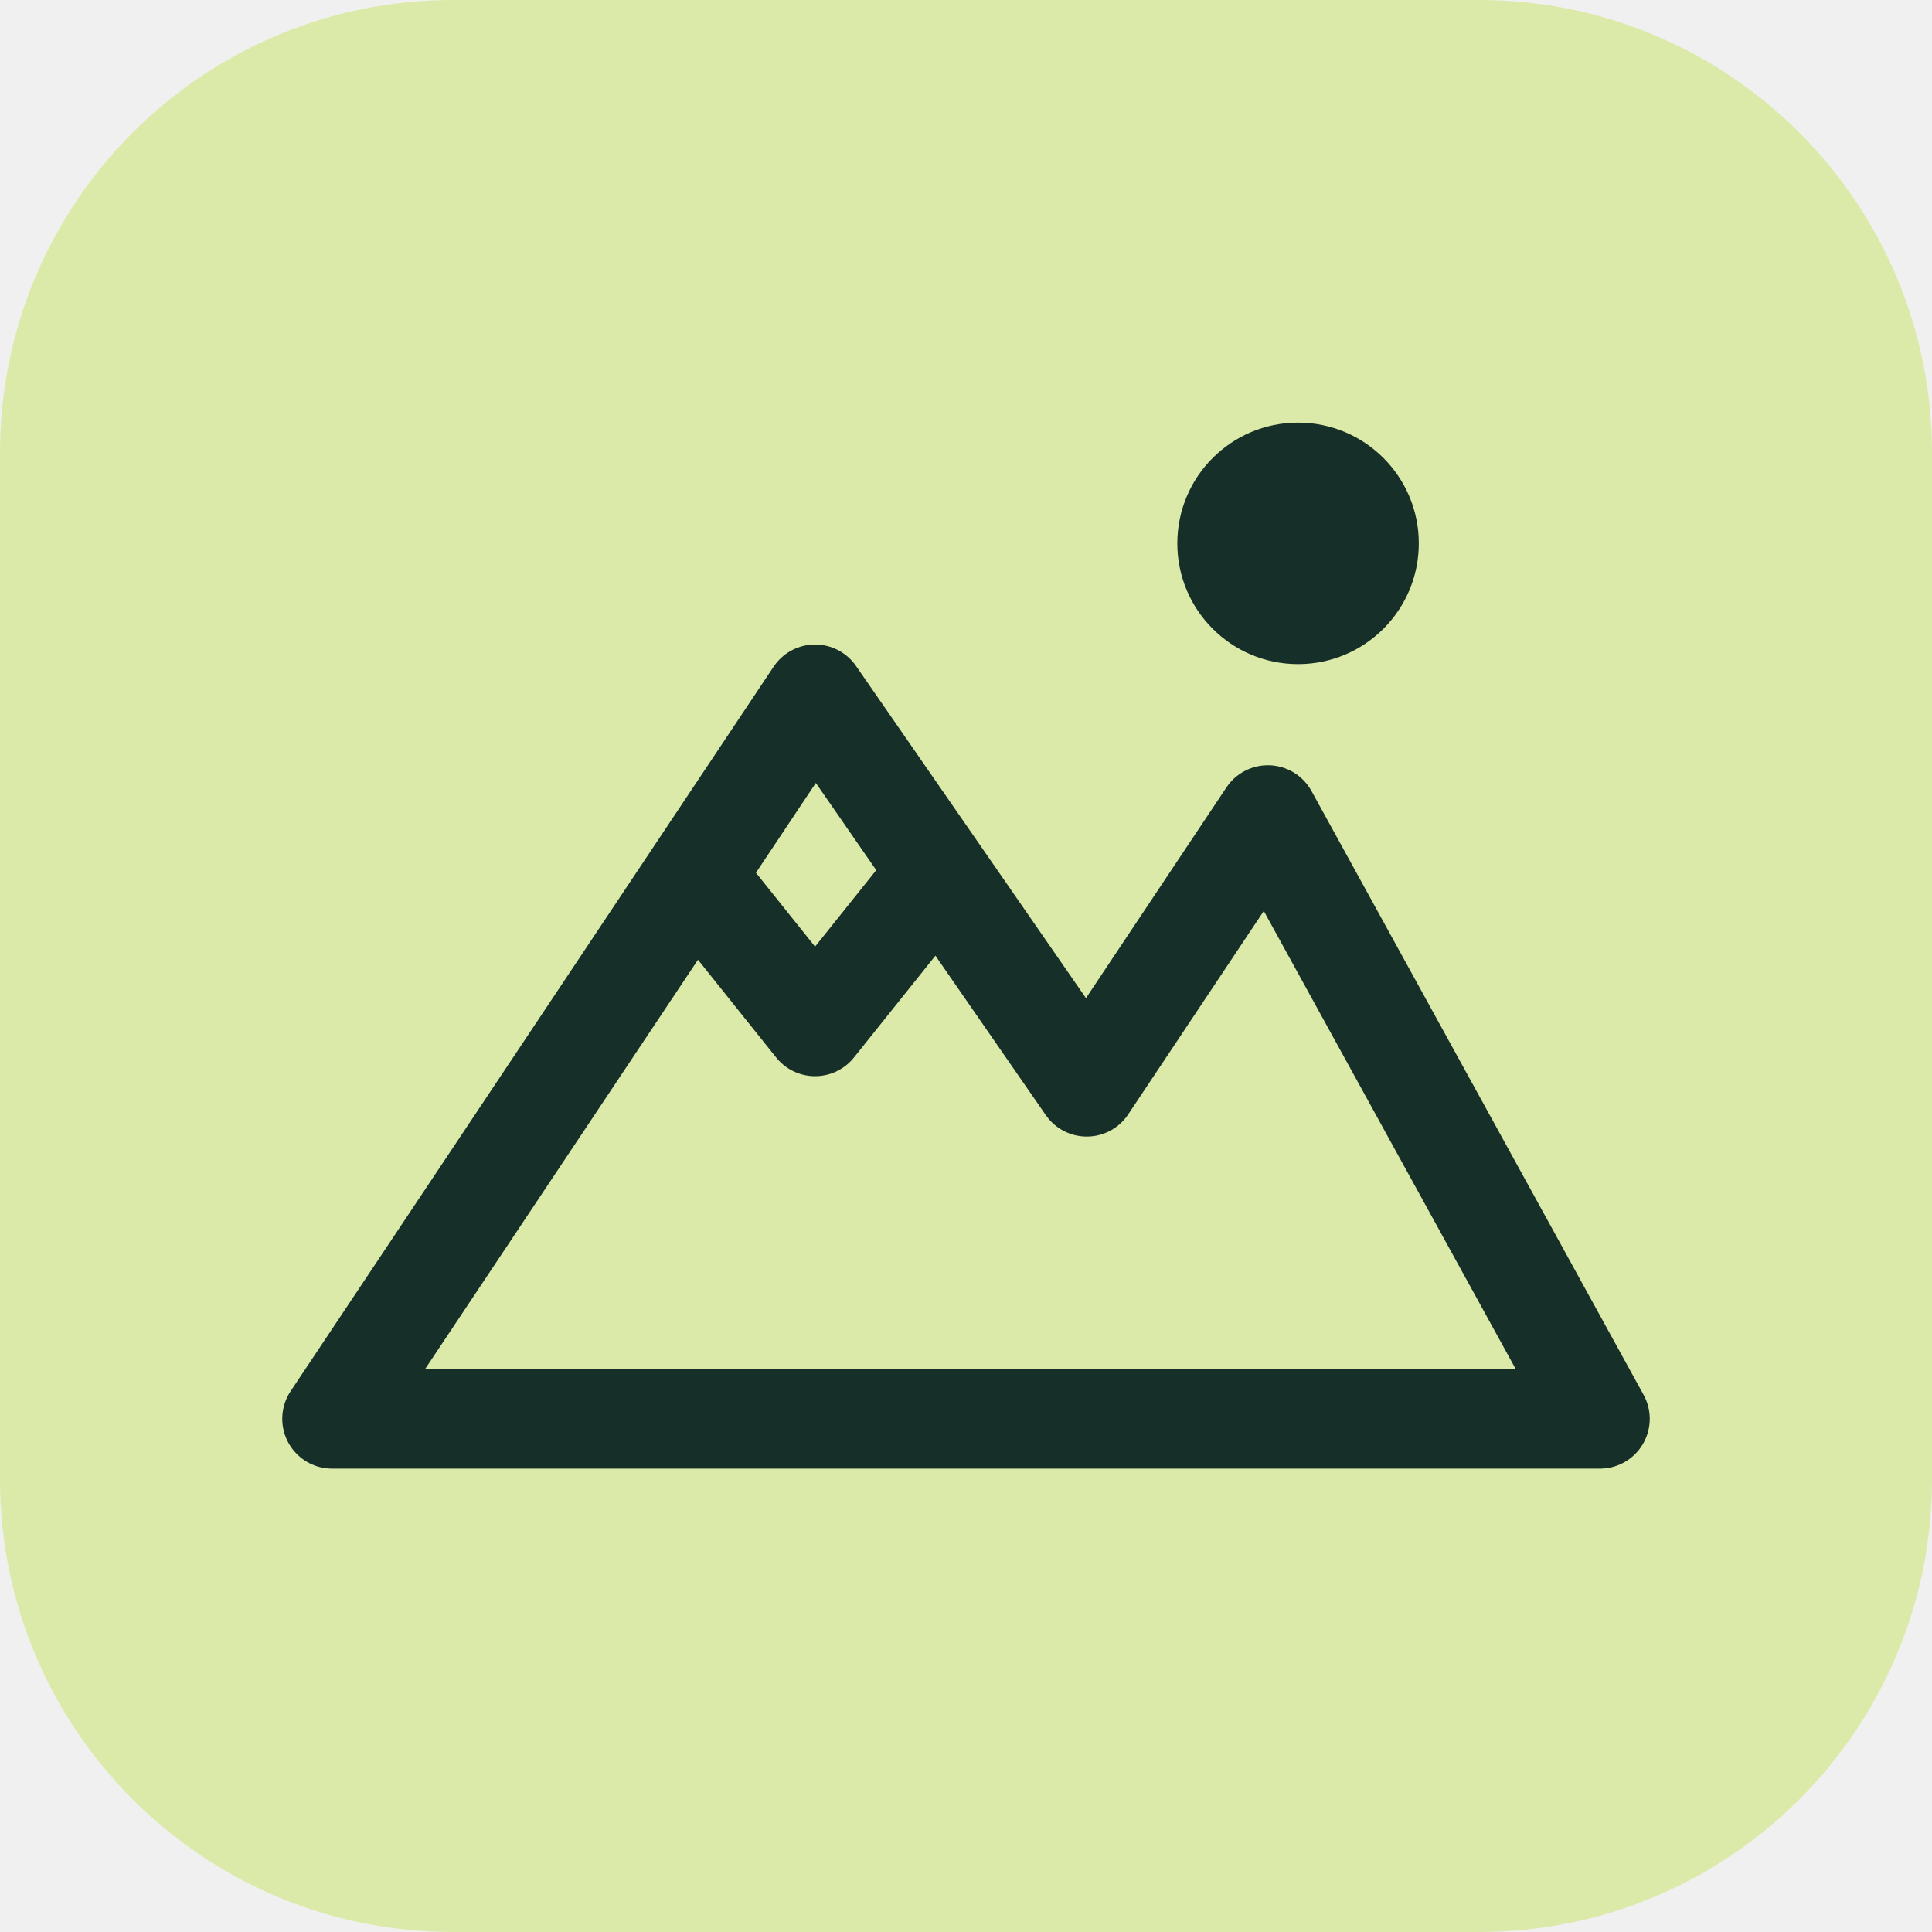
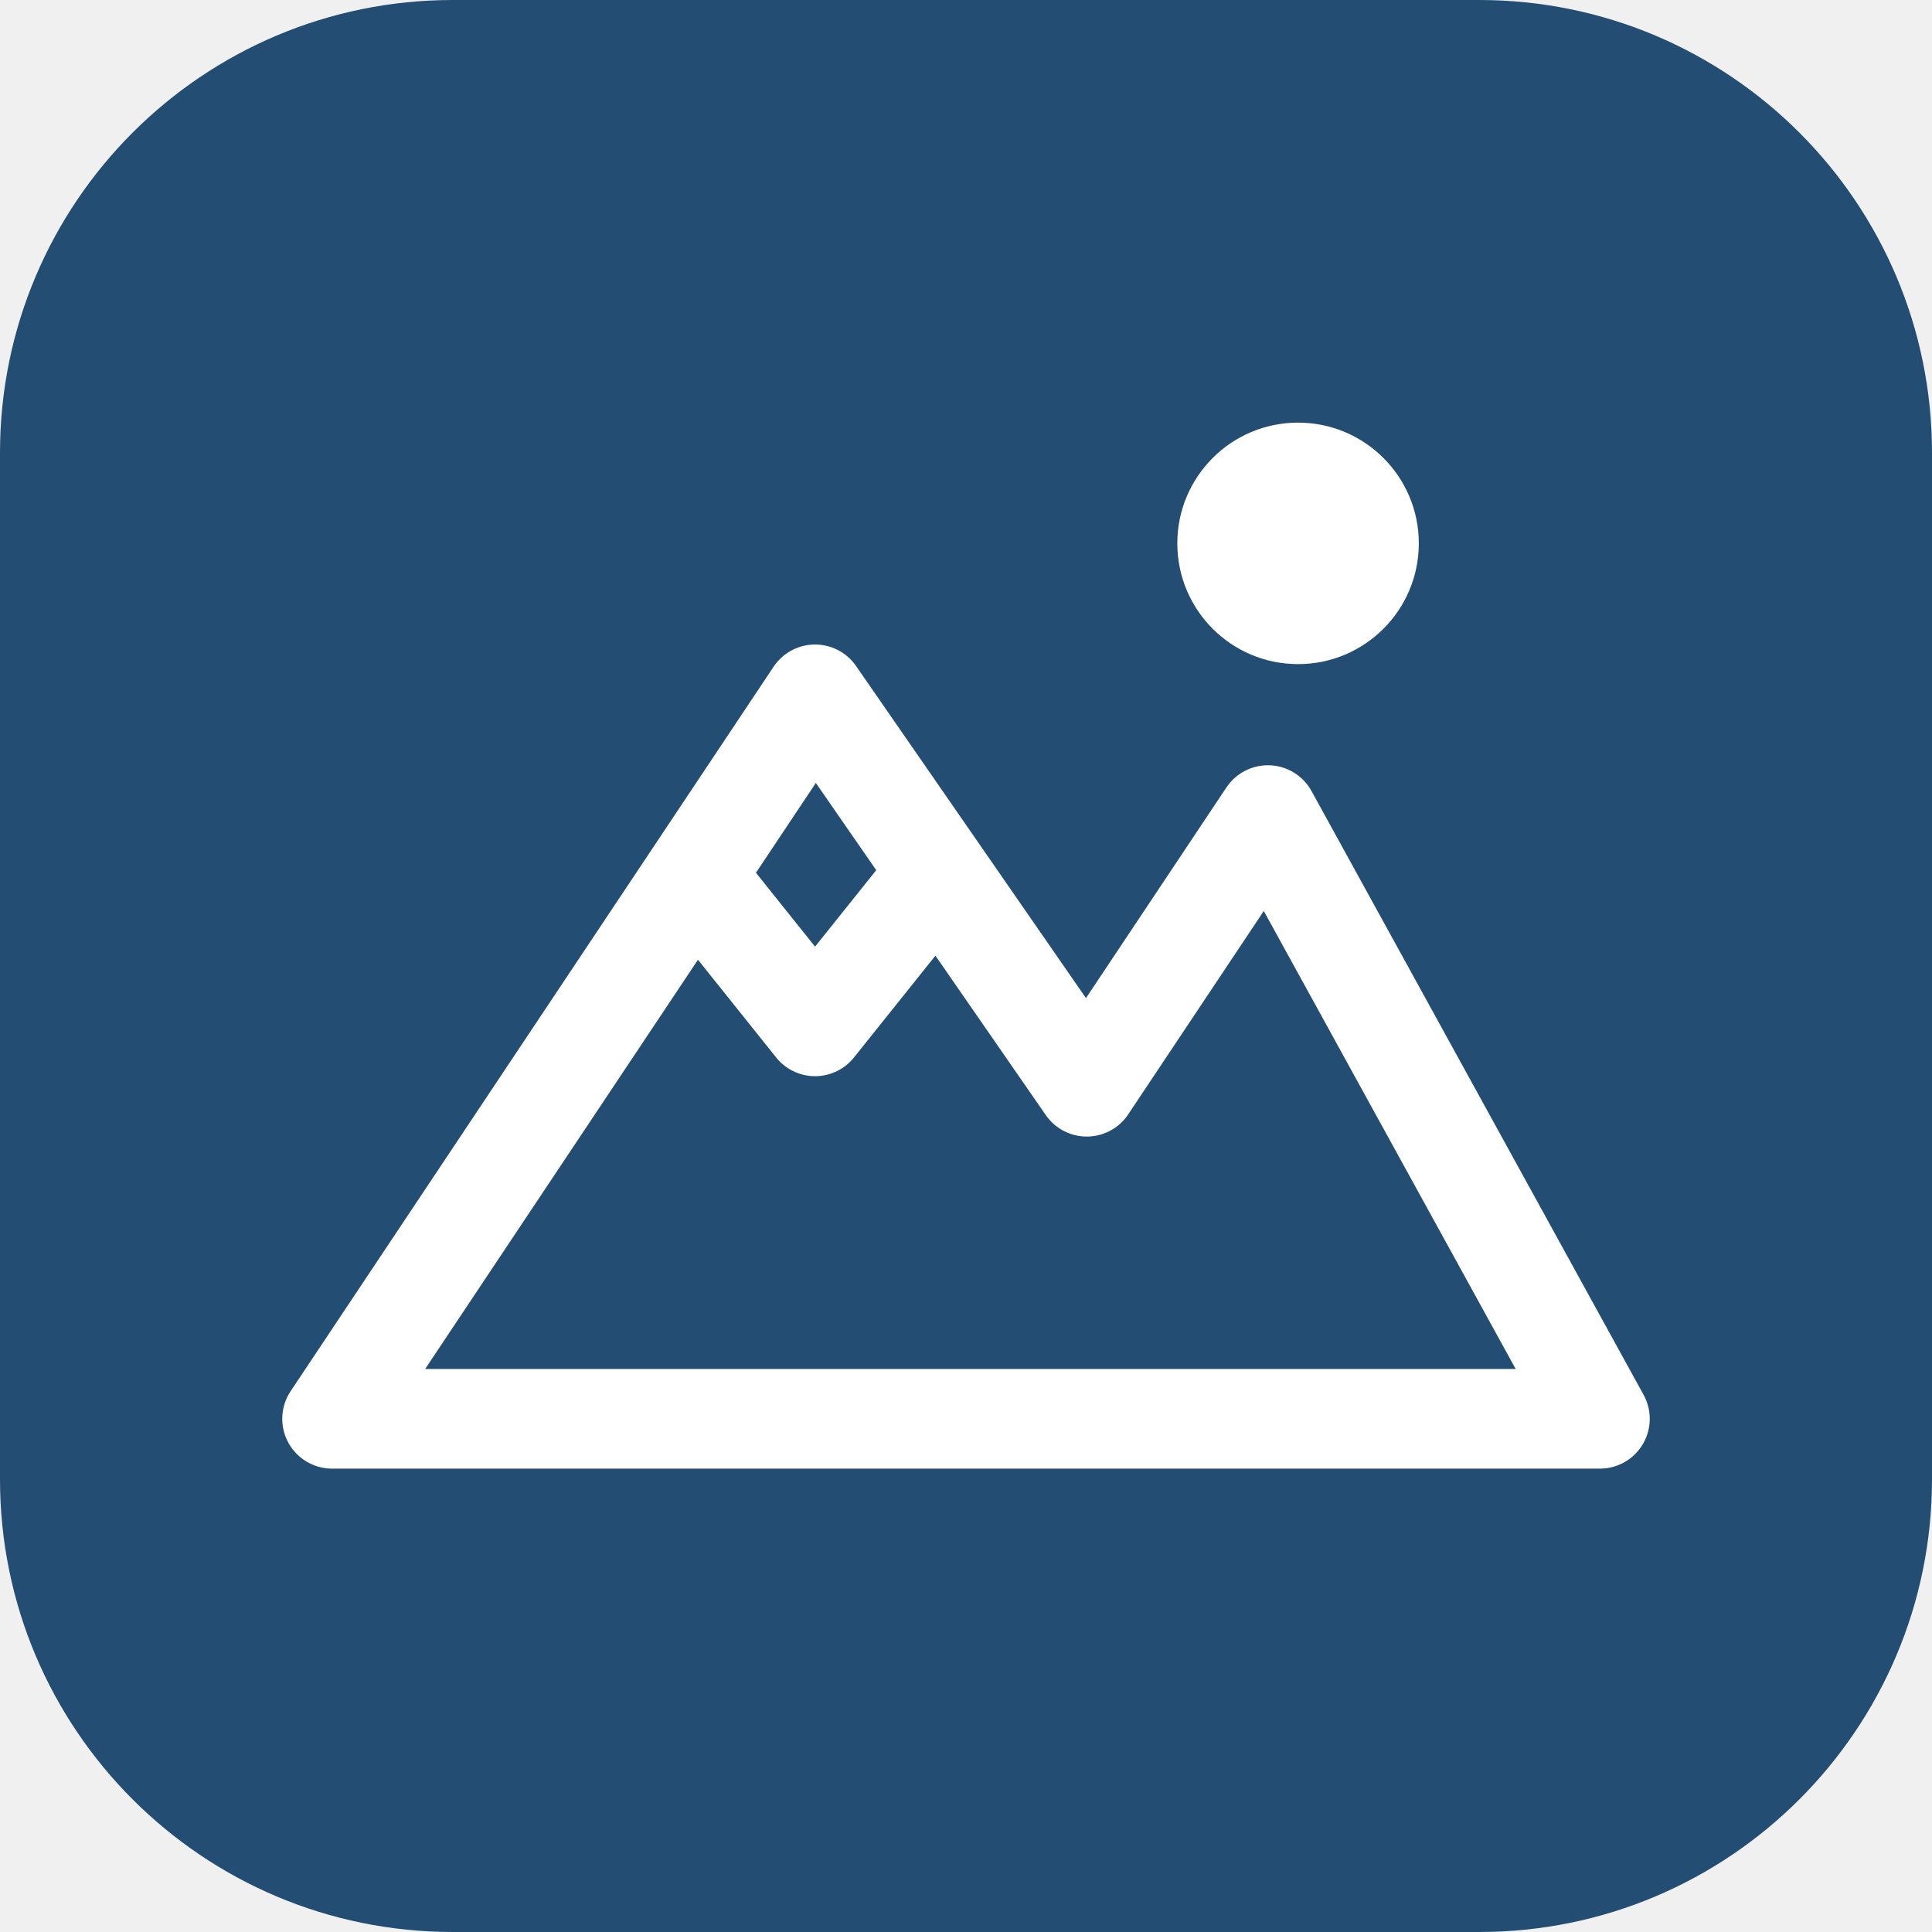
<svg xmlns="http://www.w3.org/2000/svg" viewBox="0 0 64 64">
-   <rect width="64" height="64" rx="15" fill="#dbeaa9" />
-   <path d="M11 47 27 23l9 13 6-9 11 20H11Zm12-18 4 5 4-5" fill="none" stroke="#172f29" stroke-width="3.3" stroke-linecap="round" stroke-linejoin="round" />
-   <circle cx="43" cy="18" r="4" fill="#172f29" />
+   <rect width="64" height="64" rx="15" fill="#234d72" />
+   <path d="M11 47 27 23l9 13 6-9 11 20H11Zm12-18 4 5 4-5" fill="none" stroke="#fff" stroke-width="3.3" stroke-linecap="round" stroke-linejoin="round" />
+   <circle cx="43" cy="18" r="4" fill="#fff" />
</svg>
